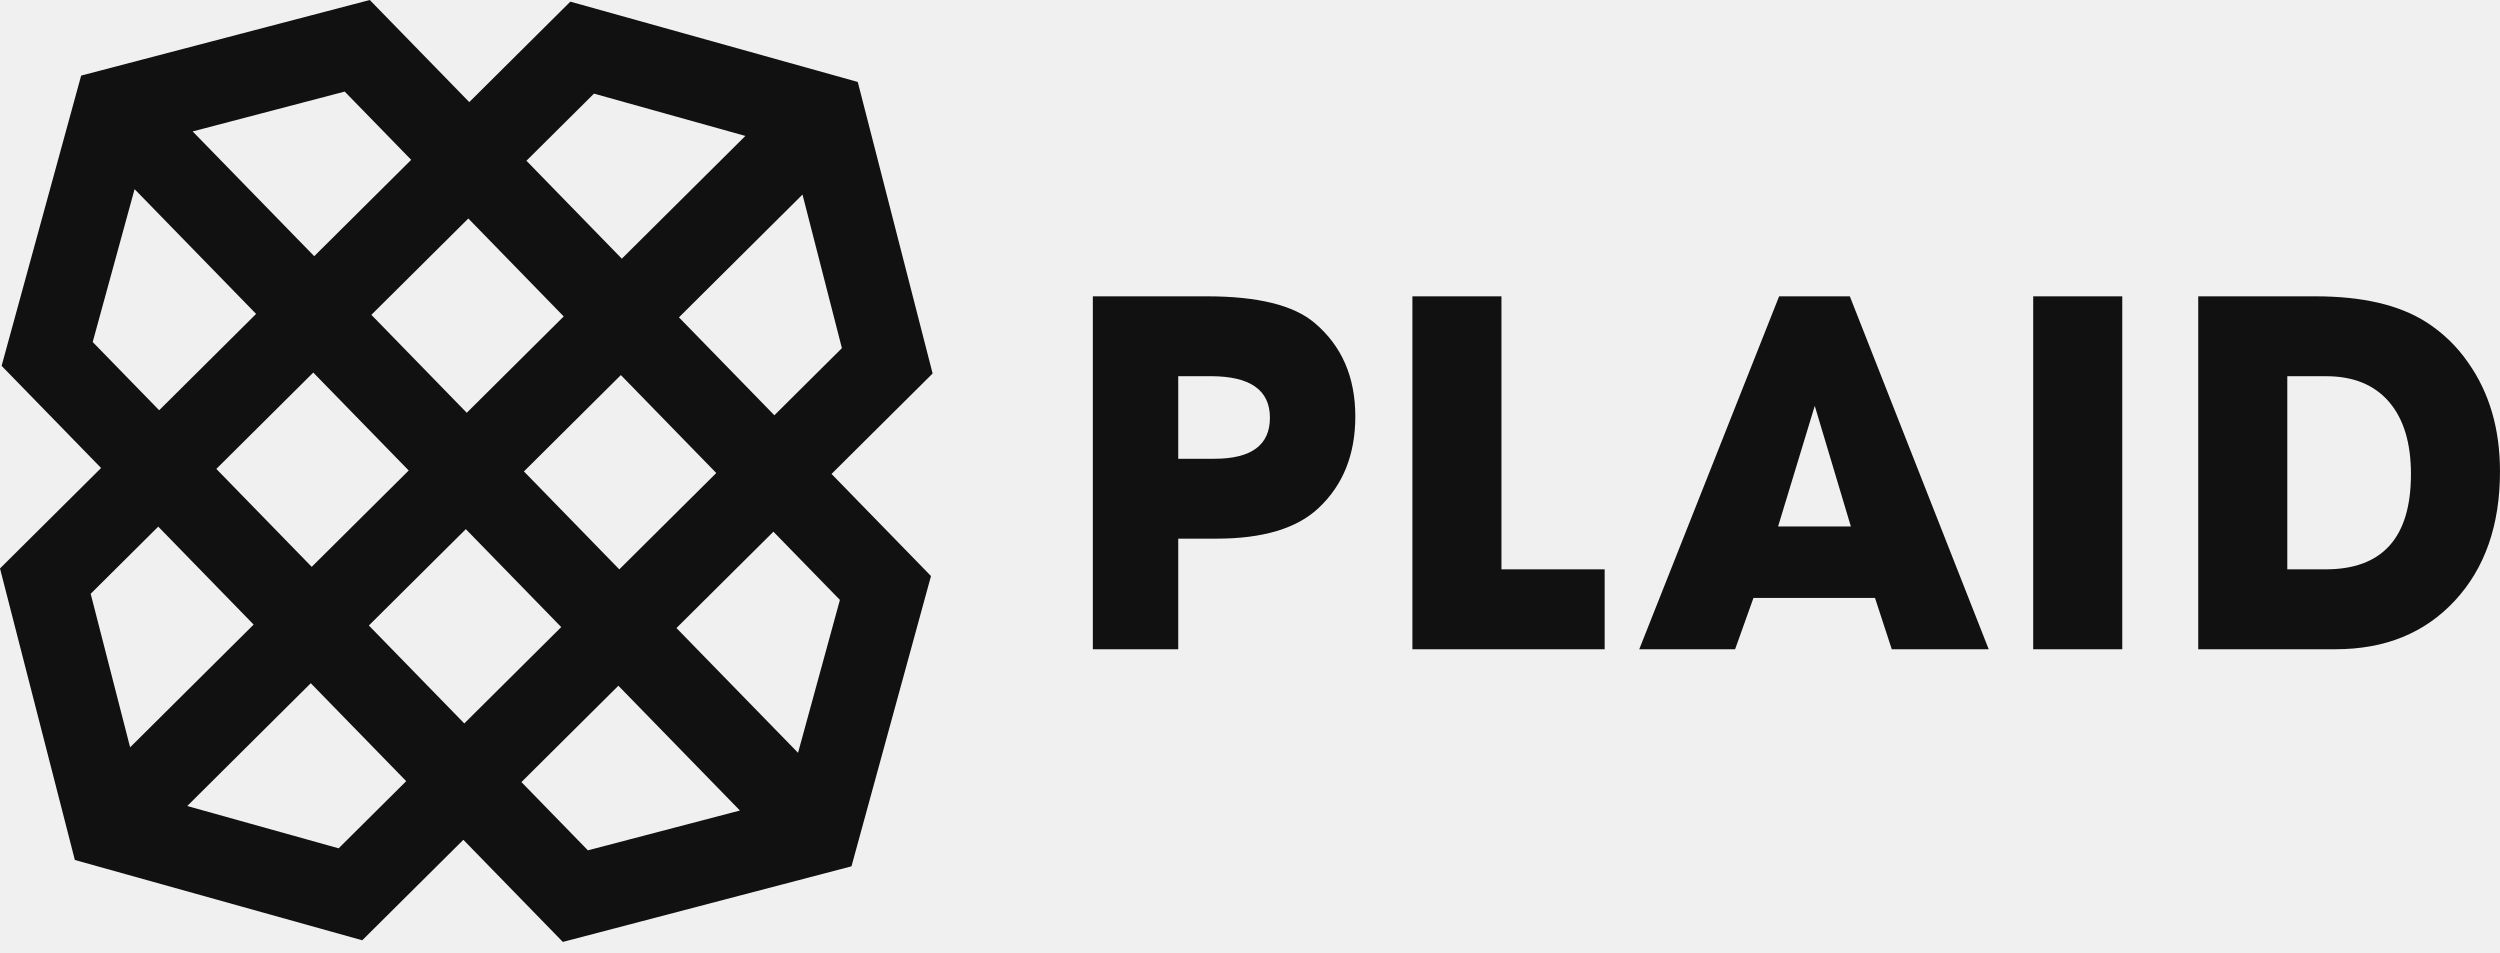
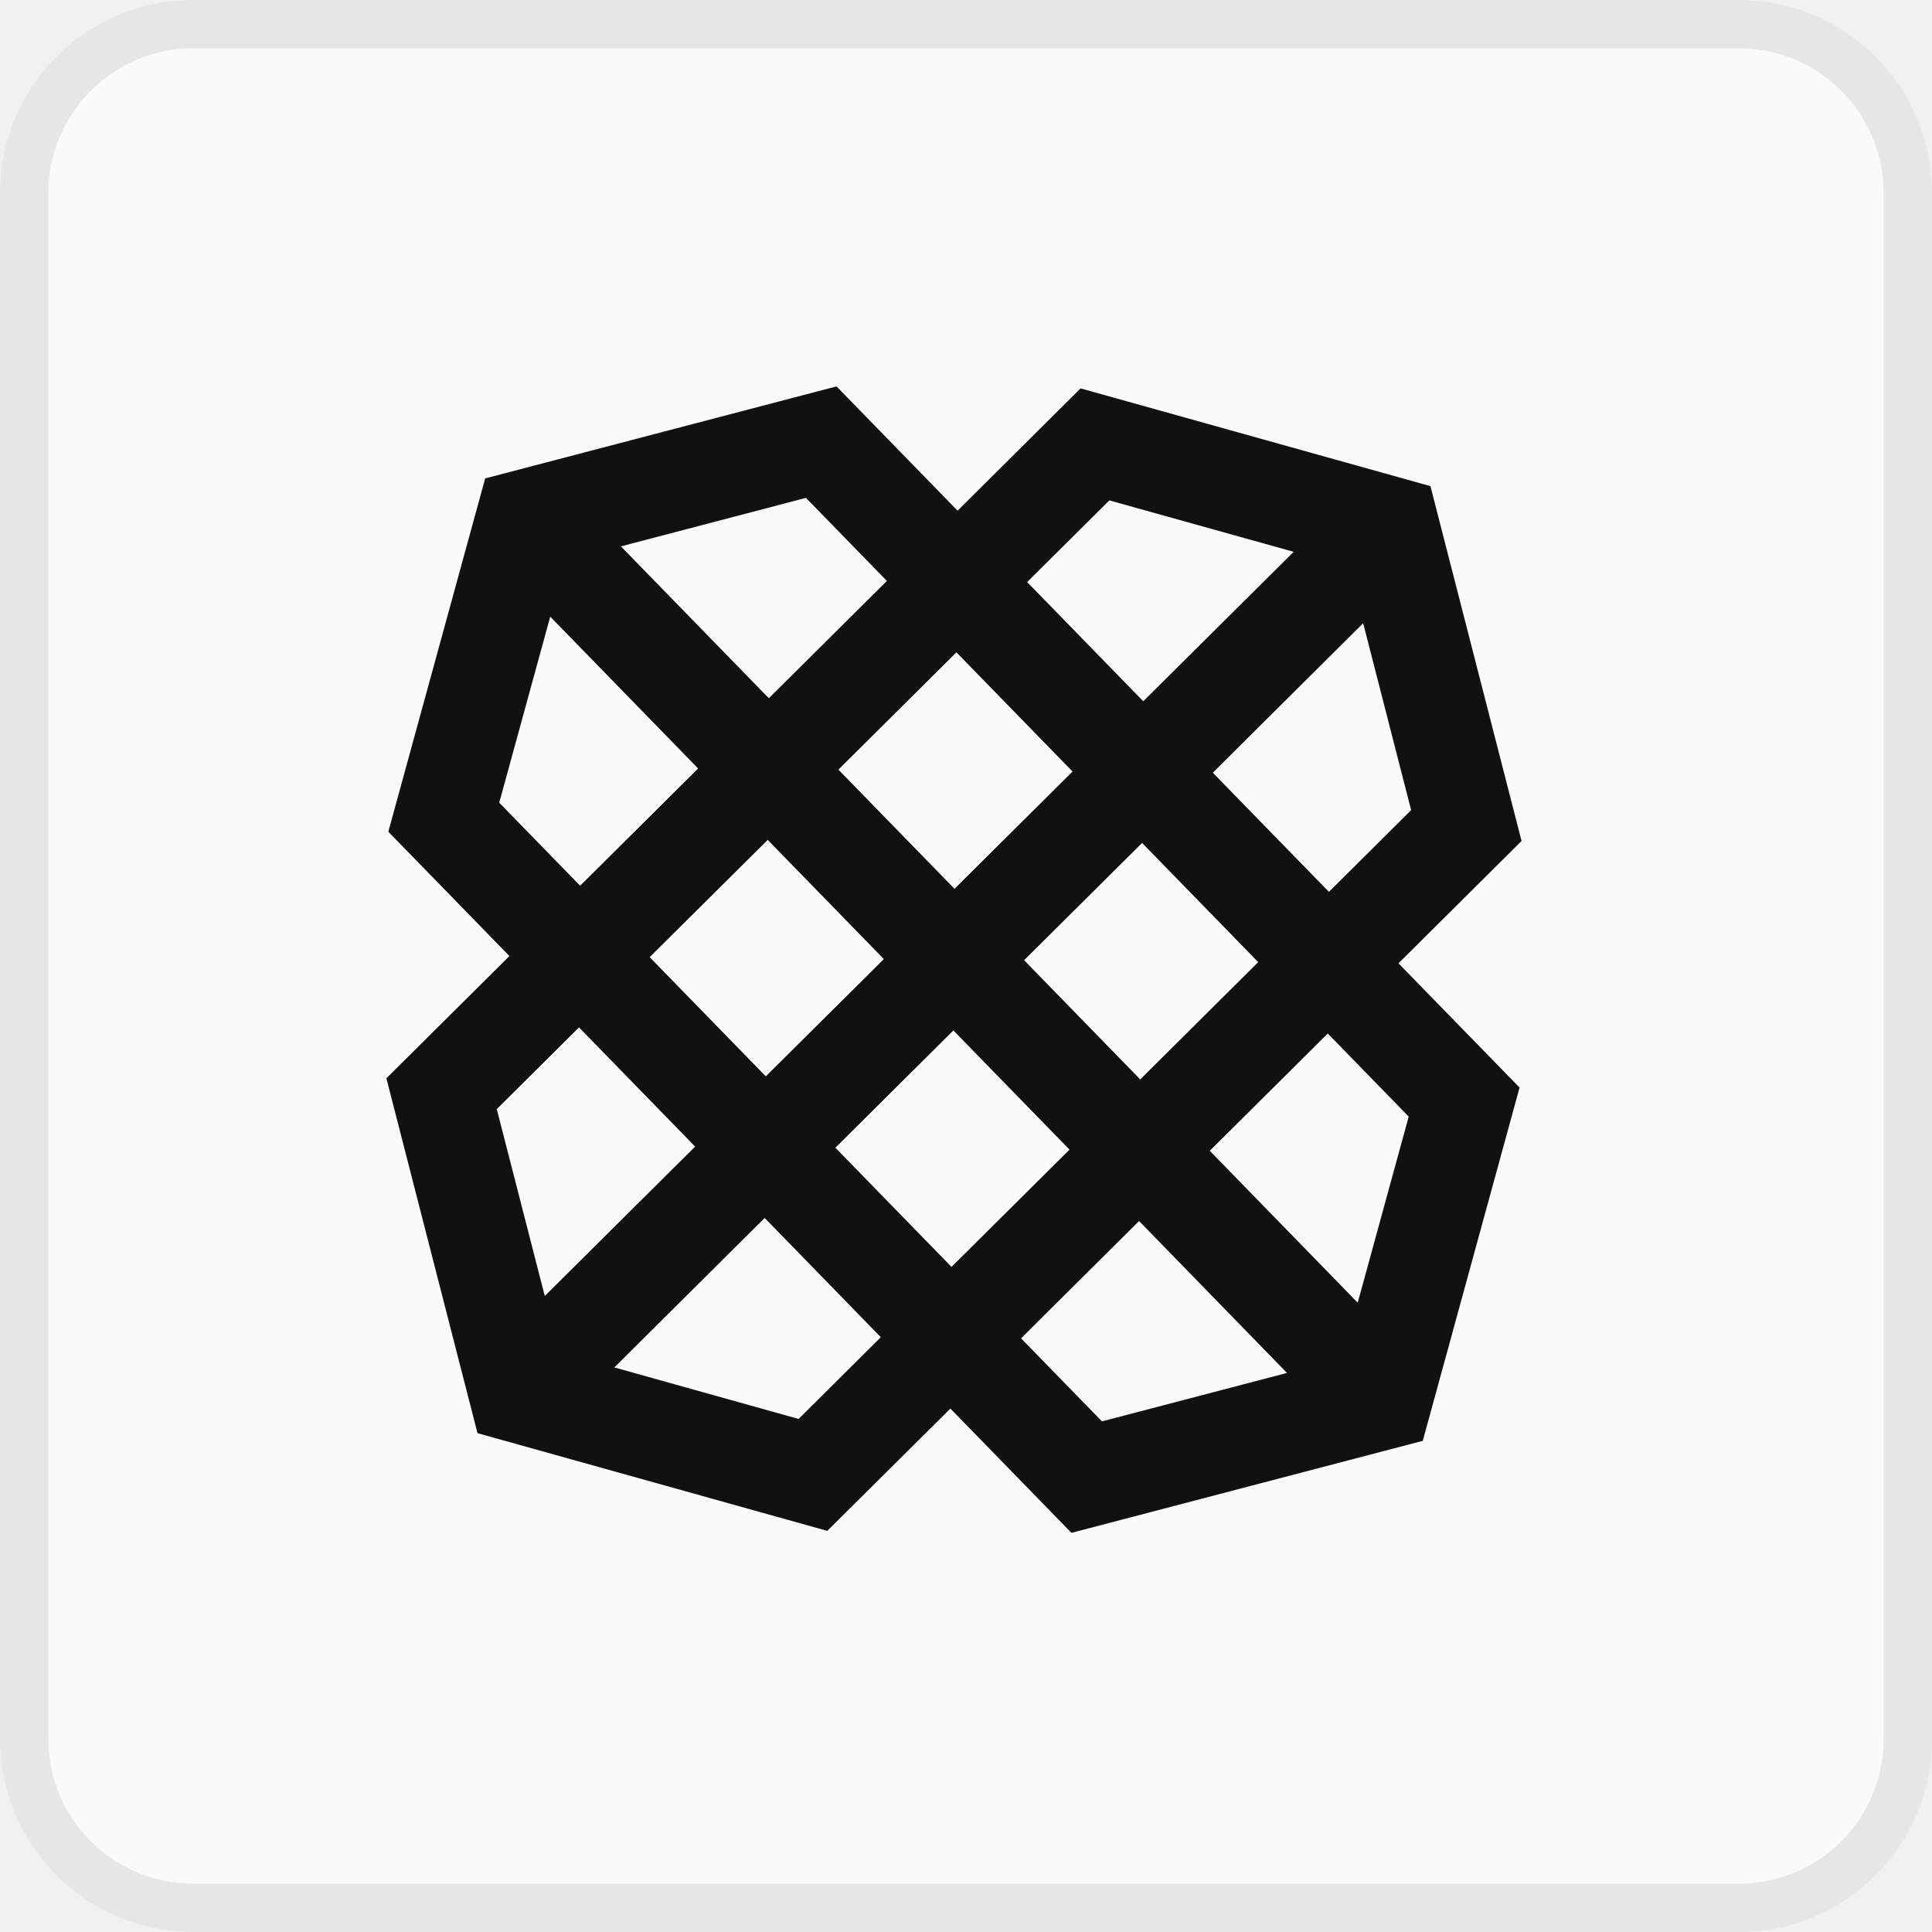
- <svg xmlns="http://www.w3.org/2000/svg" height="48" viewBox="0 0 126 48" class="css-1sgqwt5">
-   <g fill="#111" fill-rule="evenodd">
-     <path d="M66.248 16.268c-1.057-.889-2.861-1.333-5.413-1.333h-5.756v17.788h4.304v-5.575h1.928c2.34 0 4.056-.515 5.148-1.546 1.23-1.155 1.849-2.693 1.849-4.613 0-1.991-.687-3.565-2.06-4.721m-5.044 6.855h-1.821V18.96h1.636c1.99 0 2.985.698 2.985 2.094 0 1.378-.934 2.068-2.8 2.068M75.673 14.934h-4.488v17.788h9.69v-4.026h-5.202zM89.668 14.934l-7.05 17.788h4.832l.924-2.586H94.5l.845 2.586h4.886l-7-17.788zm-.053 11.601l1.849-6.08 1.82 6.08z" />
-     <path d="M102.473 32.722h4.489V14.934h-4.489zM124.39 18.268a7.376 7.376 0 00-2.14-2.053c-1.355-.854-3.204-1.28-5.545-1.28h-5.914v17.787h6.918c2.5 0 4.506-.817 6.02-2.453 1.514-1.635 2.27-3.805 2.27-6.508 0-2.15-.537-3.981-1.61-5.493m-7.182 10.427h-1.927v-9.734h1.954c1.373 0 2.428.43 3.168 1.287.74.857 1.11 2.073 1.11 3.647 0 3.2-1.435 4.8-4.305 4.8M18.637 0L4.09 3.81.081 18.439l5.014 5.148L0 28.65l3.773 14.693 14.484 4.047 5.096-5.064 5.014 5.147 14.547-3.81 4.008-14.63-5.013-5.146 5.095-5.063L43.231 4.13 28.745.083l-5.094 5.063zM9.71 6.624l7.663-2.008 3.351 3.44-4.887 4.856zm16.822 1.478l3.405-3.383 7.63 2.132-6.227 6.187zM4.672 17.238l2.111-7.705 6.125 6.288-4.886 4.856zm29.547-1.243l6.227-6.189 1.986 7.74-3.404 3.384zm-15.502-.127l4.887-4.856 4.807 4.936-4.886 4.856zm-7.814 7.765l4.886-4.856 4.81 4.936-4.888 4.856zm15.503.127l4.886-4.856L36.1 23.84l-4.887 4.856zM4.57 29.927l3.406-3.385 4.807 4.937-6.225 6.186zm14.021 1.598l4.887-4.856 4.808 4.936-4.886 4.856zm15.502.128l4.887-4.856 3.351 3.439-2.11 7.705zm-24.656 8.97l6.226-6.189 4.81 4.936-3.406 3.385zm16.843-1.206l4.886-4.856 6.126 6.289-7.662 2.007z" />
+ <svg xmlns="http://www.w3.org/2000/svg" width="40" height="40" viewBox="0 0 40 40" fill="none">
+   <rect x="0.5" y="0.5" width="39" height="39" rx="3.5" fill="#FAFAFA" />
+   <rect x="0.5" y="0.5" width="39" height="39" rx="3.5" stroke="#E6E6E6" />
+   <g clip-path="url(#clip0_1299_665)">
+     <path fill-rule="evenodd" clip-rule="evenodd" d="M17.319 8L10.045 9.905L8.04 17.22L10.547 19.794L8 22.325L9.886 29.672L17.128 31.695L19.677 29.163L22.183 31.736L29.457 29.831L31.461 22.517L28.954 19.944L31.502 17.412L29.616 10.065L22.372 8.041L19.826 10.573L17.319 8ZM12.855 11.312L16.686 10.308L18.362 12.028L15.918 14.456L12.855 11.312ZM21.266 12.051L22.968 10.36L26.784 11.425L23.67 14.519L21.266 12.051ZM10.336 16.619L11.392 12.767L14.454 15.911L12.011 18.338L10.336 16.619V16.619ZM25.11 15.998L28.223 12.903L29.216 16.773L27.514 18.465L25.11 15.998ZM17.358 15.934L19.802 13.506L22.206 15.974L19.762 18.402L17.358 15.934ZM13.451 19.817L15.895 17.389L18.299 19.857L15.855 22.285L13.451 19.817ZM21.203 19.88L23.646 17.452L26.05 19.92L23.607 22.348L21.203 19.88ZM10.285 22.963L11.988 21.271L14.392 23.739L11.279 26.832L10.285 22.963ZM17.296 23.762L19.739 21.334L22.143 23.802L19.7 26.23L17.296 23.762ZM25.047 23.826L27.49 21.398L29.166 23.118L28.11 26.971L25.047 23.826ZM12.719 28.311L15.832 25.217L18.236 27.685L16.534 29.378L12.719 28.311ZM21.14 27.709L23.583 25.28L26.646 28.425L22.815 29.428L21.14 27.709Z" fill="#111111" />
  </g>
+   <defs>
+     <clipPath id="clip0_1299_665">
+       <rect width="24" height="24" fill="white" transform="translate(8 8)" />
+     </clipPath>
+   </defs>
</svg>
